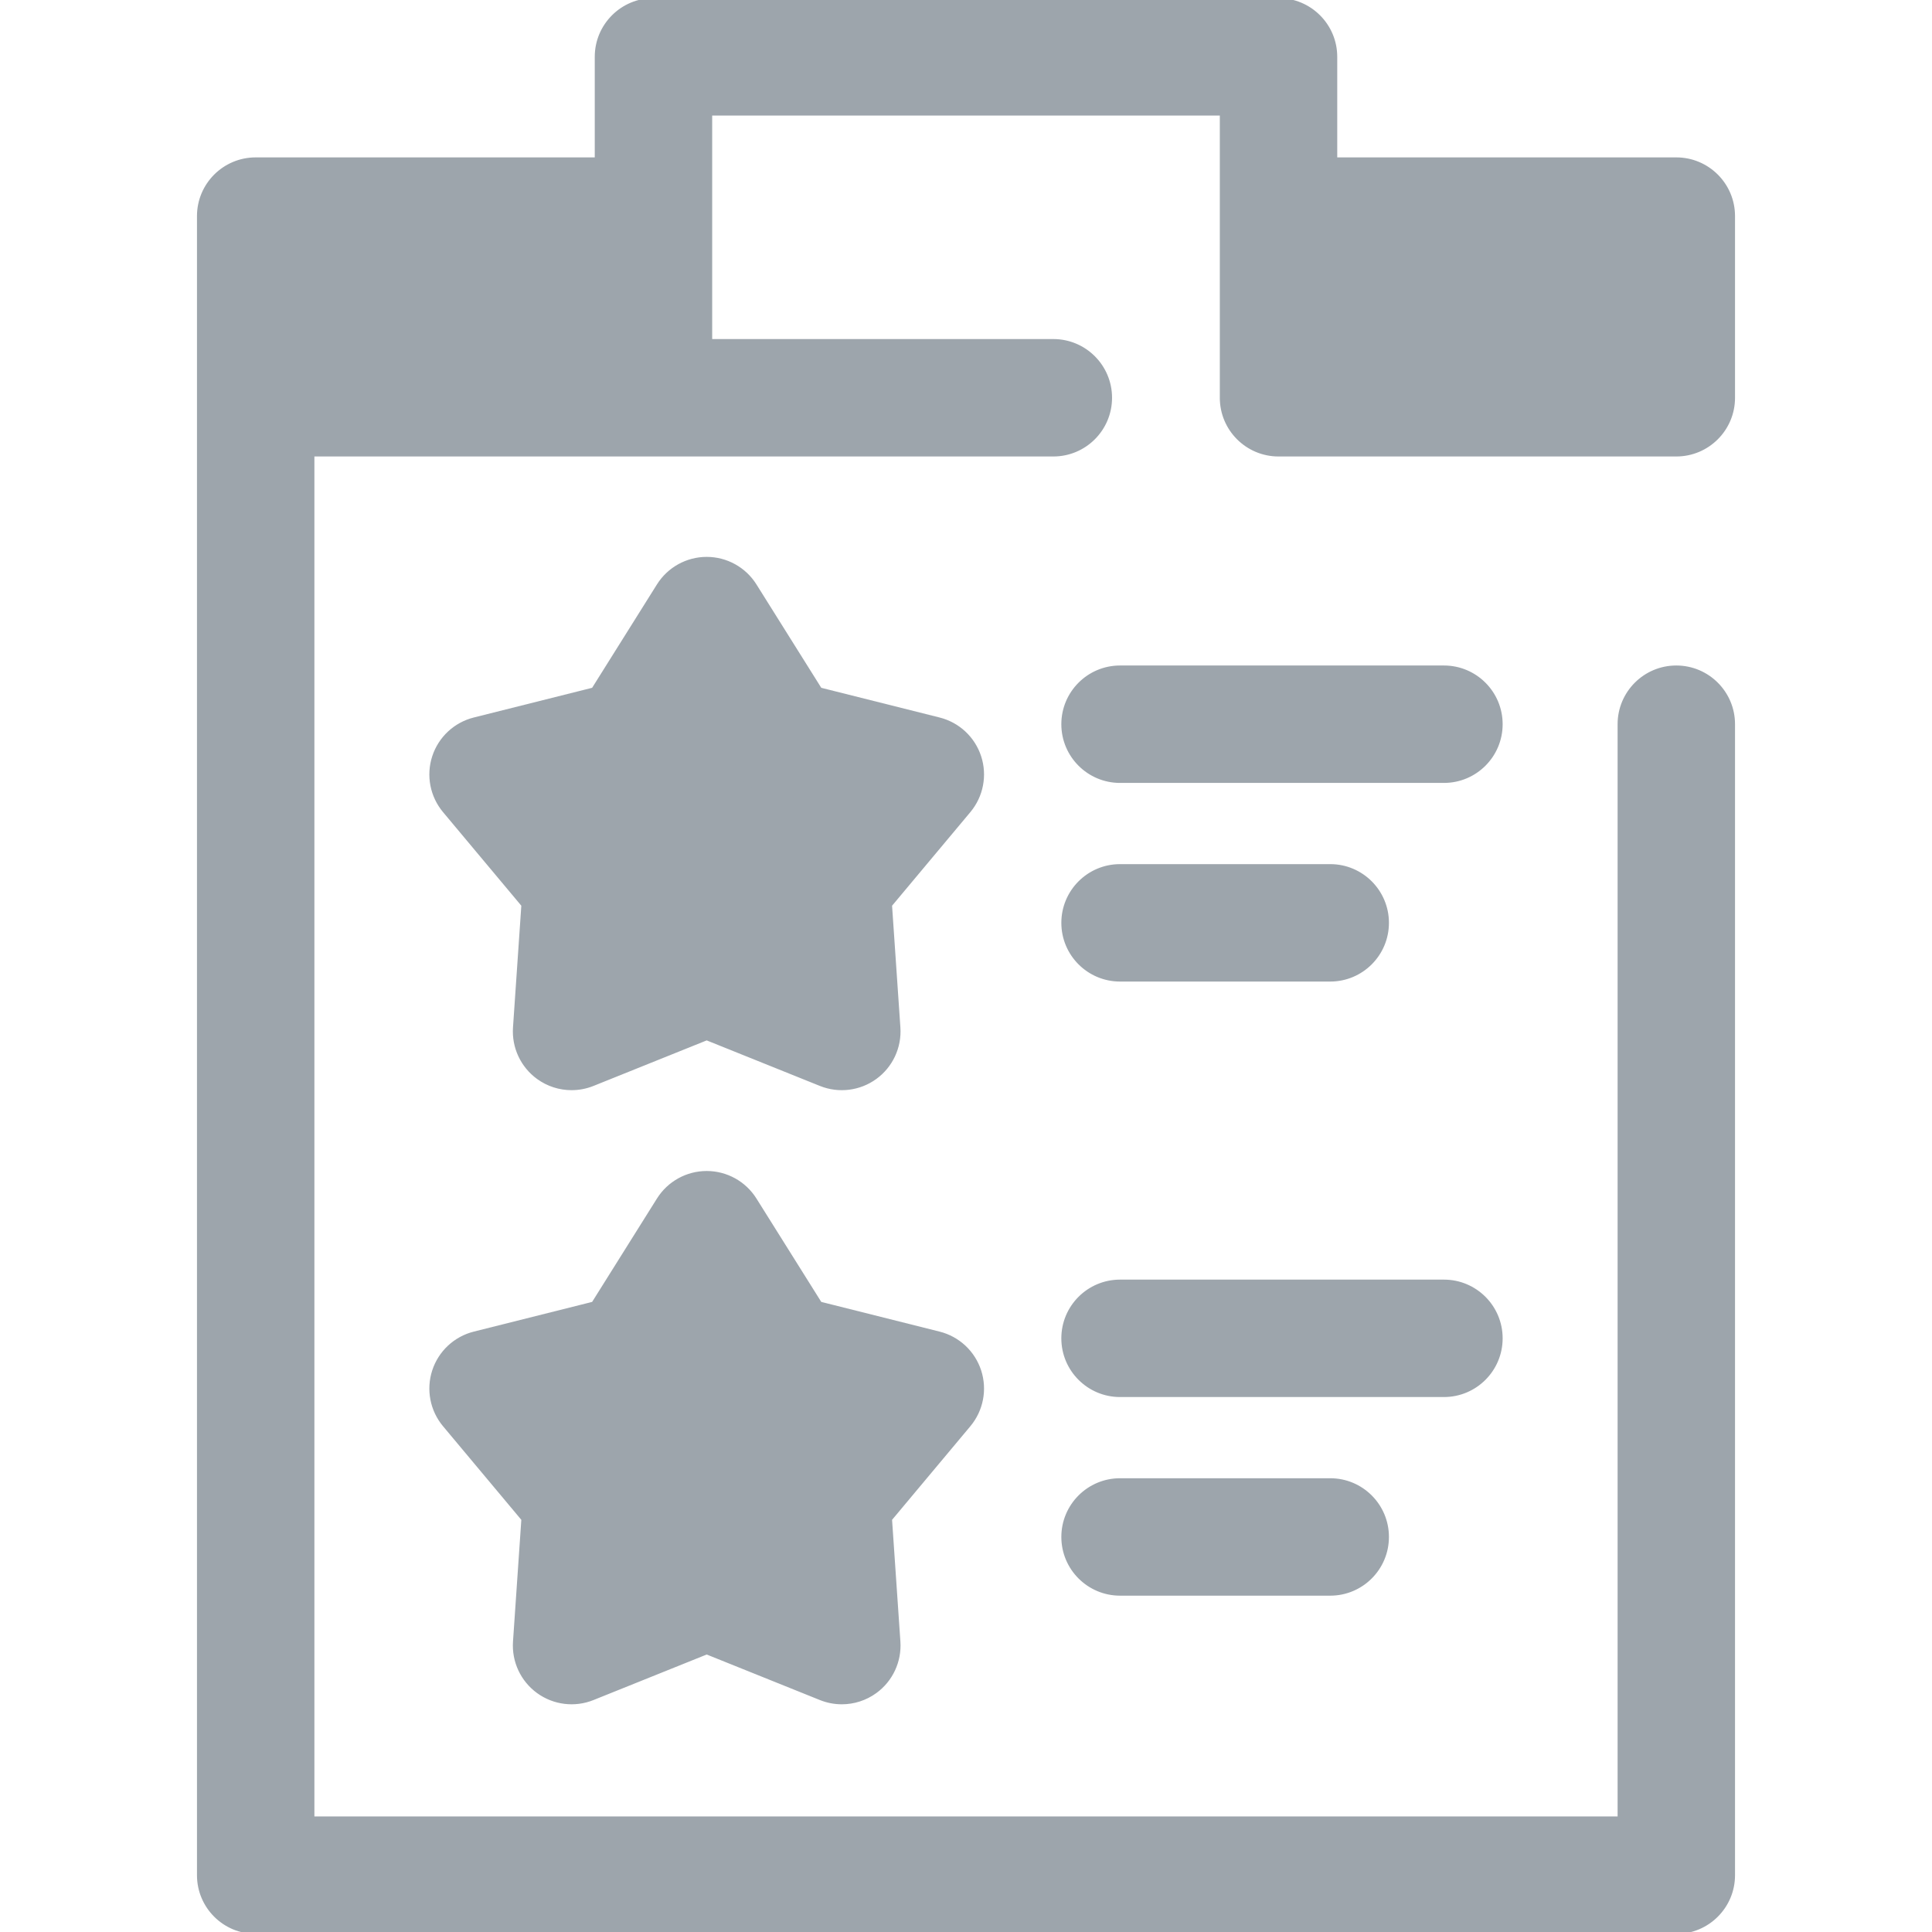
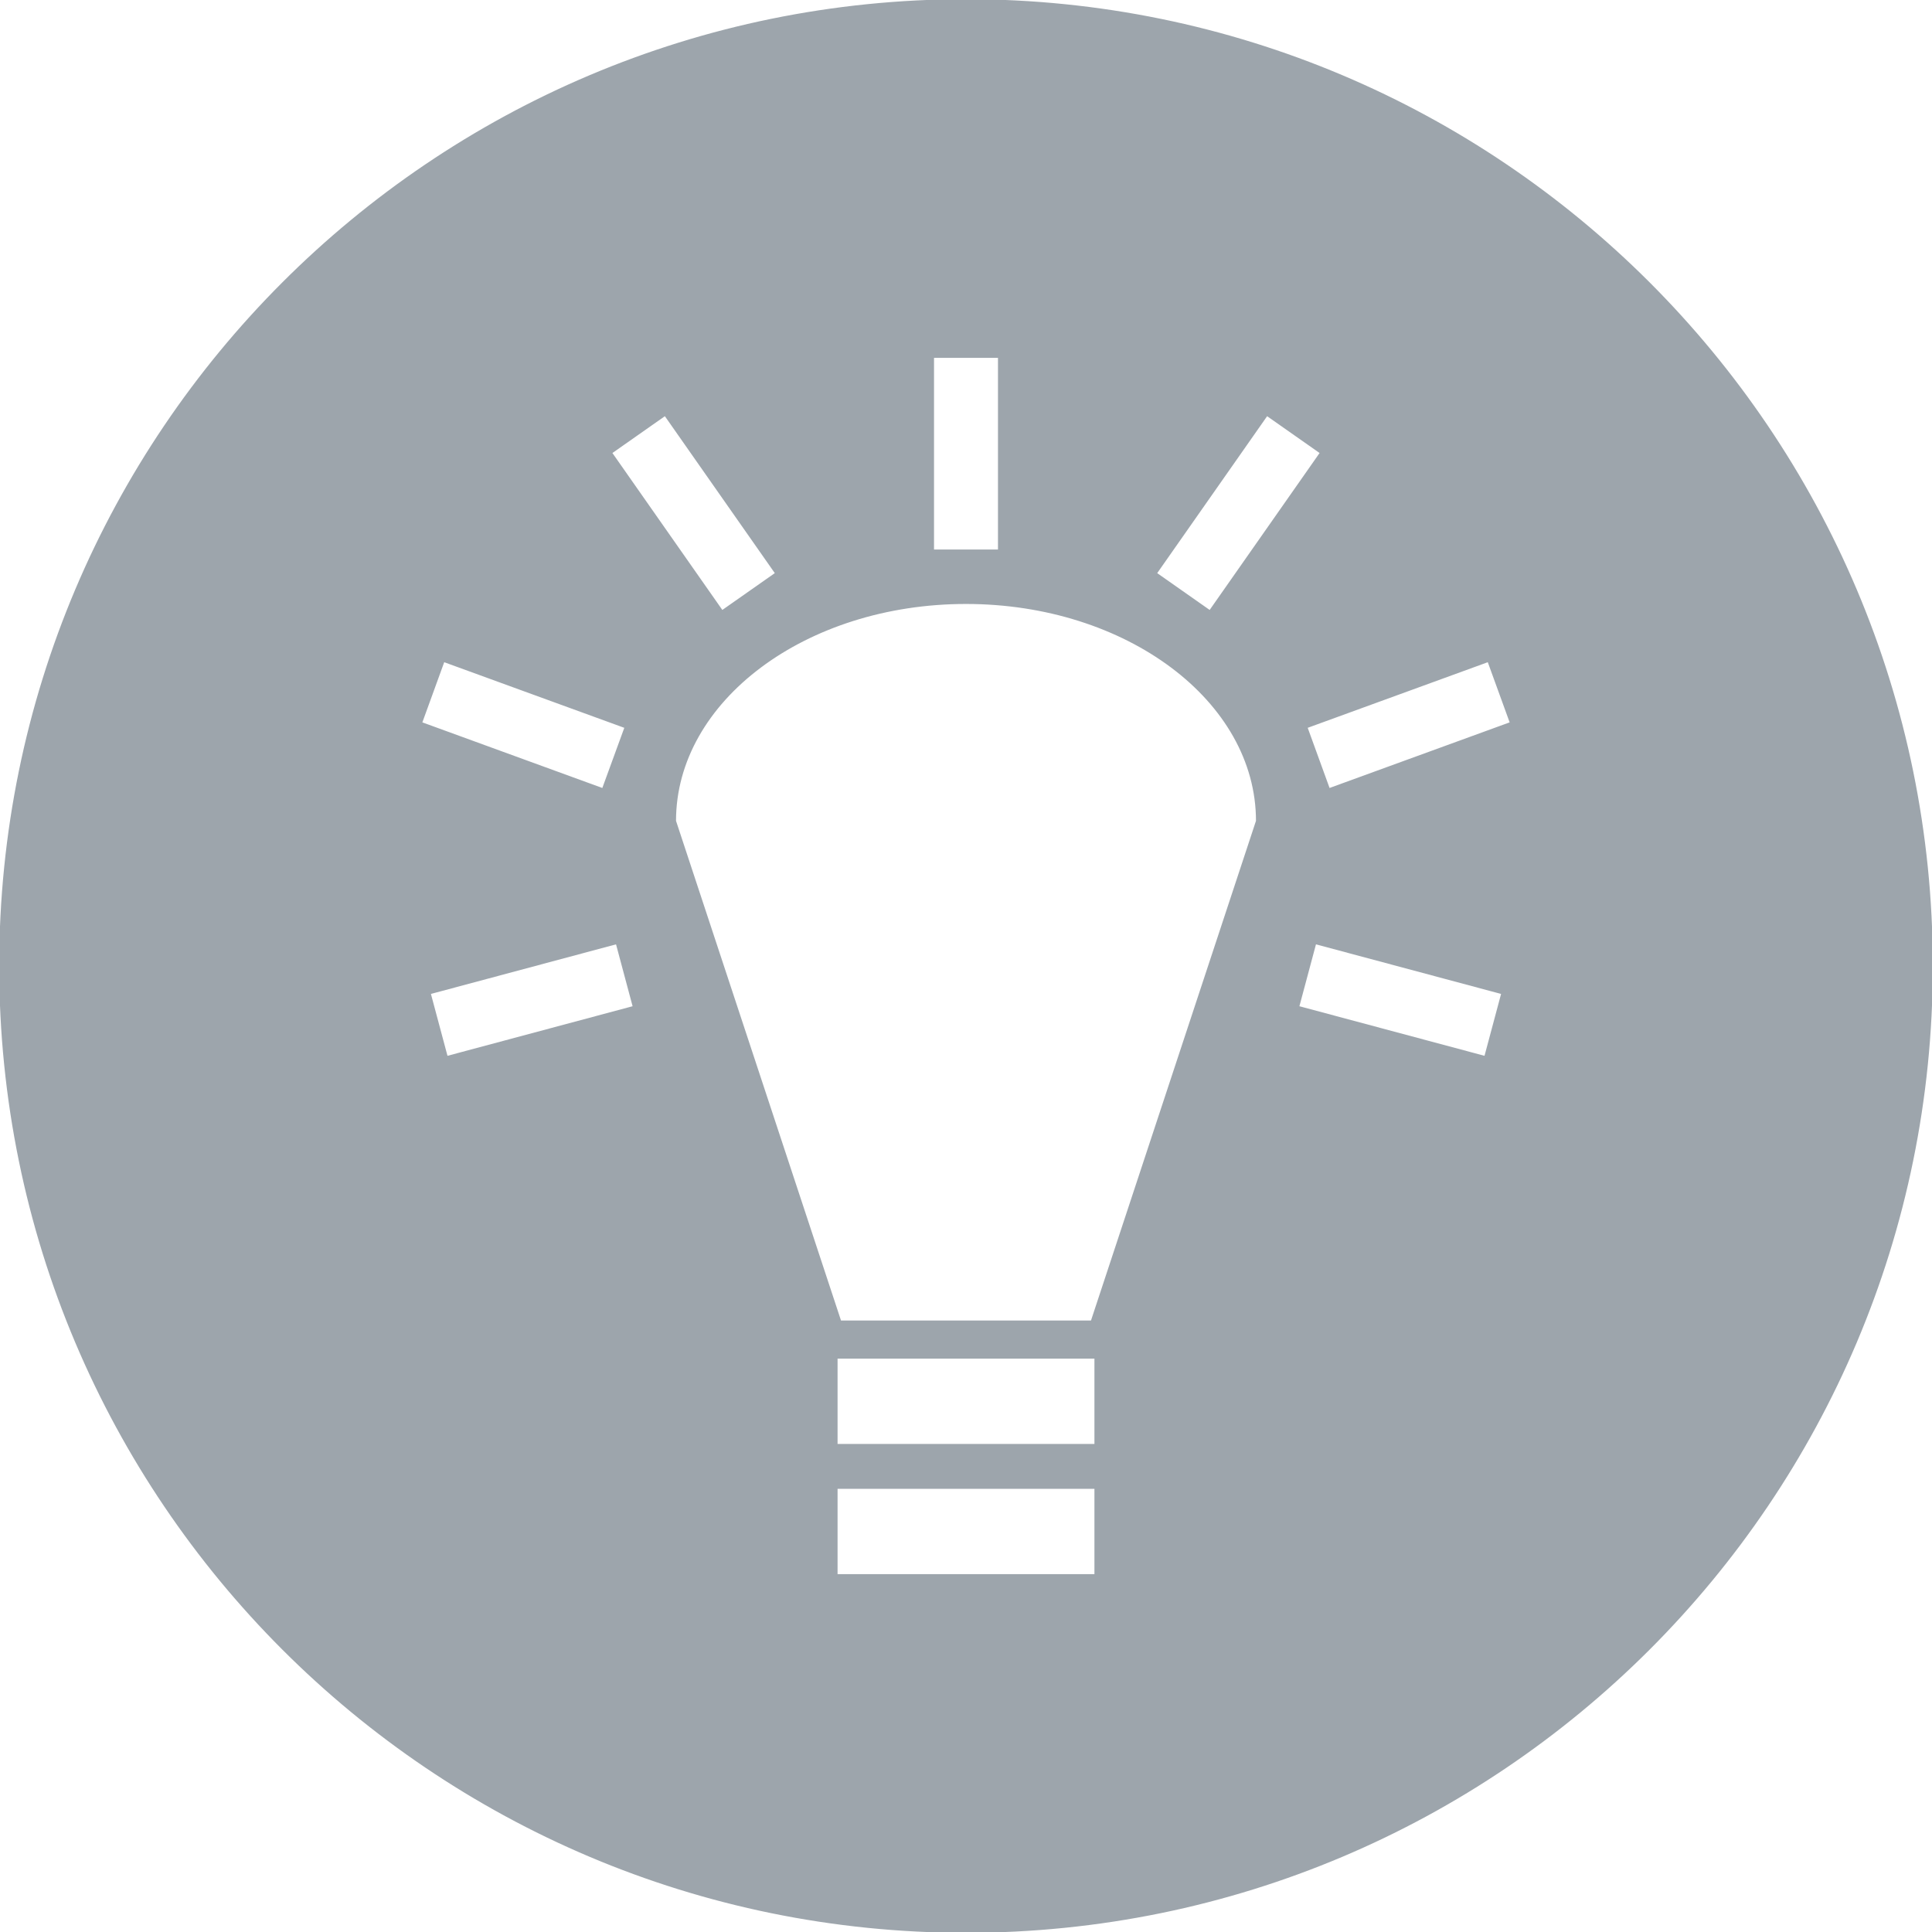
- <svg xmlns="http://www.w3.org/2000/svg" version="1.1" id="Layer_1" viewBox="0 0 512 512" xml:space="preserve" width="64px" height="64px" fill="#9da5ac" stroke="#9da5ac">
+ <svg xmlns="http://www.w3.org/2000/svg" version="1.1" id="svg2" width="64px" height="64px" viewBox="0 0 1200 1200" enable-background="new 0 0 1200 1200" xml:space="preserve" fill="#9da5ac" stroke="#9da5ac">
  <g id="SVGRepo_bgCarrier" stroke-width="0" />
  <g id="SVGRepo_tracerCarrier" stroke-linecap="round" stroke-linejoin="round" />
  <g id="SVGRepo_iconCarrier">
-     <polygon style="fill:#9da5ac;" points="187.282,163.138 207.786,195.838 245.222,205.235 220.458,234.841 223.09,273.348 187.282,258.945 151.472,273.348 154.104,234.841 129.342,205.235 166.778,195.838 " />
-     <g>
-       <path style="fill:#9da5ac;" d="M151.474,288.407c-3.134,0-6.24-0.977-8.853-2.876c-4.194-3.048-6.526-8.038-6.173-13.21 l2.22-32.465l-20.878-24.958c-3.325-3.977-4.372-9.385-2.771-14.315c1.602-4.93,5.627-8.69,10.656-9.952l31.562-7.921l17.286-27.57 c2.754-4.393,7.575-7.06,12.759-7.06s10.005,2.667,12.759,7.06l17.286,27.57l31.56,7.921c5.028,1.262,9.053,5.022,10.656,9.952 c1.601,4.93,0.554,10.339-2.771,14.315l-20.878,24.96l2.22,32.465c0.354,5.173-1.977,10.163-6.173,13.21 c-4.195,3.046-9.662,3.723-14.47,1.789l-30.19-12.143l-30.191,12.143C155.278,288.048,153.371,288.407,151.474,288.407z M156.3,213.993l9.356,11.184c2.492,2.982,3.736,6.811,3.473,10.689l-0.994,14.548l13.529-5.442c3.607-1.45,7.632-1.45,11.238,0 l13.527,5.441l-0.994-14.547c-0.265-3.878,0.979-7.707,3.473-10.689l9.356-11.184l-14.143-3.549 c-3.769-0.946-7.028-3.313-9.093-6.606l-7.746-12.354l-7.746,12.354c-2.065,3.293-5.323,5.659-9.093,6.606L156.3,213.993z" />
-       <path style="fill:#9da5ac;" d="M382.658,206.982h-85.835c-8.315,0-15.059-6.742-15.059-15.059c0-8.317,6.743-15.059,15.059-15.059 h85.835c8.315,0,15.059,6.742,15.059,15.059S390.975,206.982,382.658,206.982z" />
-       <path style="fill:#9da5ac;" d="M352.523,259.622h-55.698c-8.315,0-15.059-6.742-15.059-15.059c0-8.317,6.743-15.059,15.059-15.059 h55.698c8.315,0,15.059,6.742,15.059,15.059C367.581,252.88,360.838,259.622,352.523,259.622z" />
-     </g>
-     <polygon style="fill:#9da5ac;" points="187.282,325.887 207.786,358.587 245.222,367.982 220.458,397.589 223.09,436.096 187.282,421.692 151.472,436.096 154.104,397.589 129.342,367.982 166.778,358.587 " />
-     <g>
-       <path style="fill:#9da5ac;" d="M223.09,451.155c-1.897,0-3.804-0.358-5.617-1.087l-30.19-12.143l-30.191,12.143 c-4.808,1.934-10.276,1.257-14.47-1.789c-4.194-3.048-6.527-8.038-6.173-13.21l2.22-32.465l-20.879-24.96 c-3.325-3.977-4.372-9.385-2.771-14.315c1.602-4.93,5.627-8.69,10.656-9.952l31.562-7.921l17.286-27.57 c2.754-4.393,7.575-7.06,12.759-7.06s10.005,2.667,12.759,7.06l17.286,27.57l31.56,7.921c5.028,1.262,9.053,5.022,10.656,9.952 c1.601,4.93,0.554,10.338-2.771,14.315l-20.878,24.96l2.22,32.465c0.354,5.173-1.977,10.163-6.173,13.21 C229.329,450.178,226.224,451.155,223.09,451.155z M156.3,376.742l9.356,11.184c2.492,2.982,3.736,6.811,3.473,10.689 l-0.994,14.548l13.529-5.442c3.607-1.45,7.632-1.45,11.238,0l13.527,5.442l-0.994-14.548c-0.265-3.878,0.979-7.707,3.473-10.689 l9.356-11.184l-14.143-3.549c-3.769-0.946-7.028-3.313-9.093-6.606l-7.746-12.354l-7.746,12.354 c-2.065,3.293-5.323,5.659-9.093,6.606L156.3,376.742z" />
-       <path style="fill:#9da5ac;" d="M382.658,369.73h-85.835c-8.315,0-15.059-6.742-15.059-15.059s6.743-15.059,15.059-15.059h85.835 c8.315,0,15.059,6.742,15.059,15.059S390.975,369.73,382.658,369.73z" />
-       <path style="fill:#9da5ac;" d="M352.523,422.368h-55.698c-8.315,0-15.059-6.742-15.059-15.059c0-8.317,6.743-15.059,15.059-15.059 h55.698c8.315,0,15.059,6.742,15.059,15.059C367.581,415.627,360.838,422.368,352.523,422.368z" />
-     </g>
-     <g>
-       <rect x="67.76" y="57.269" style="fill:#9da5ac;" width="105.412" height="48.142" />
-       <rect x="338.824" y="57.269" style="fill:#9da5ac;" width="105.412" height="48.142" />
-     </g>
-     <path style="fill:#9da5ac;" d="M323.765,105.412c0,8.317,6.743,15.059,15.059,15.059H444.24c8.315,0,15.059-6.742,15.059-15.059 V57.27c0-8.317-6.743-15.059-15.059-15.059h-90.357V15.059C353.882,6.742,347.139,0,338.824,0H173.176 c-8.315,0-15.059,6.742-15.059,15.059v27.153H67.76c-8.315,0-15.059,6.742-15.059,15.059v48.142v391.529 c0,8.317,6.743,15.059,15.059,15.059h376.48c8.315,0,15.059-6.742,15.059-15.059V191.923c0-8.317-6.743-15.059-15.059-15.059 s-15.059,6.742-15.059,15.059v289.959H82.819V120.471h90.357h105.969c8.315,0,15.059-6.742,15.059-15.059 s-6.743-15.059-15.059-15.059h-90.91V57.27V30.118h135.529V57.27V105.412z M82.819,72.329h75.299v18.024H82.819V72.329z M429.181,90.353h-75.299V72.329h75.299V90.353z" />
+     <path id="path12158" d="M600,0C268.629,0,0,268.629,0,600s268.629,600,600,600 s600-268.629,600-600S931.371,0,600,0z M579.639,221.777h40.723v120.044h-40.723V221.777L579.639,221.777z M413.086,257.812 l68.848,98.291l-33.398,23.438l-68.848-98.291L413.086,257.812L413.086,257.812z M786.914,257.812l33.398,23.438l-68.848,98.291 l-33.398-23.438L786.914,257.812z M600,374.634c99.754,0,180.615,60.549,180.615,135.278L678.003,820.679H521.997L419.385,509.912 C419.385,435.182,500.252,374.634,600,374.634z M275.61,410.669l112.793,41.089l-13.989,38.306l-112.72-41.089L275.61,410.669z M924.39,410.669l13.916,38.306l-112.793,41.089l-13.916-38.306L924.39,410.669z M382.983,585.938l10.547,39.404l-115.942,31.055 l-10.547-39.404L382.983,585.938z M817.017,585.938l115.942,31.055l-10.547,39.404L806.47,625.342L817.017,585.938z M519.727,843.384h160.547v53.979H519.727V843.384z M519.727,924.243h160.547v53.979H519.727V924.243z" />
  </g>
</svg>
